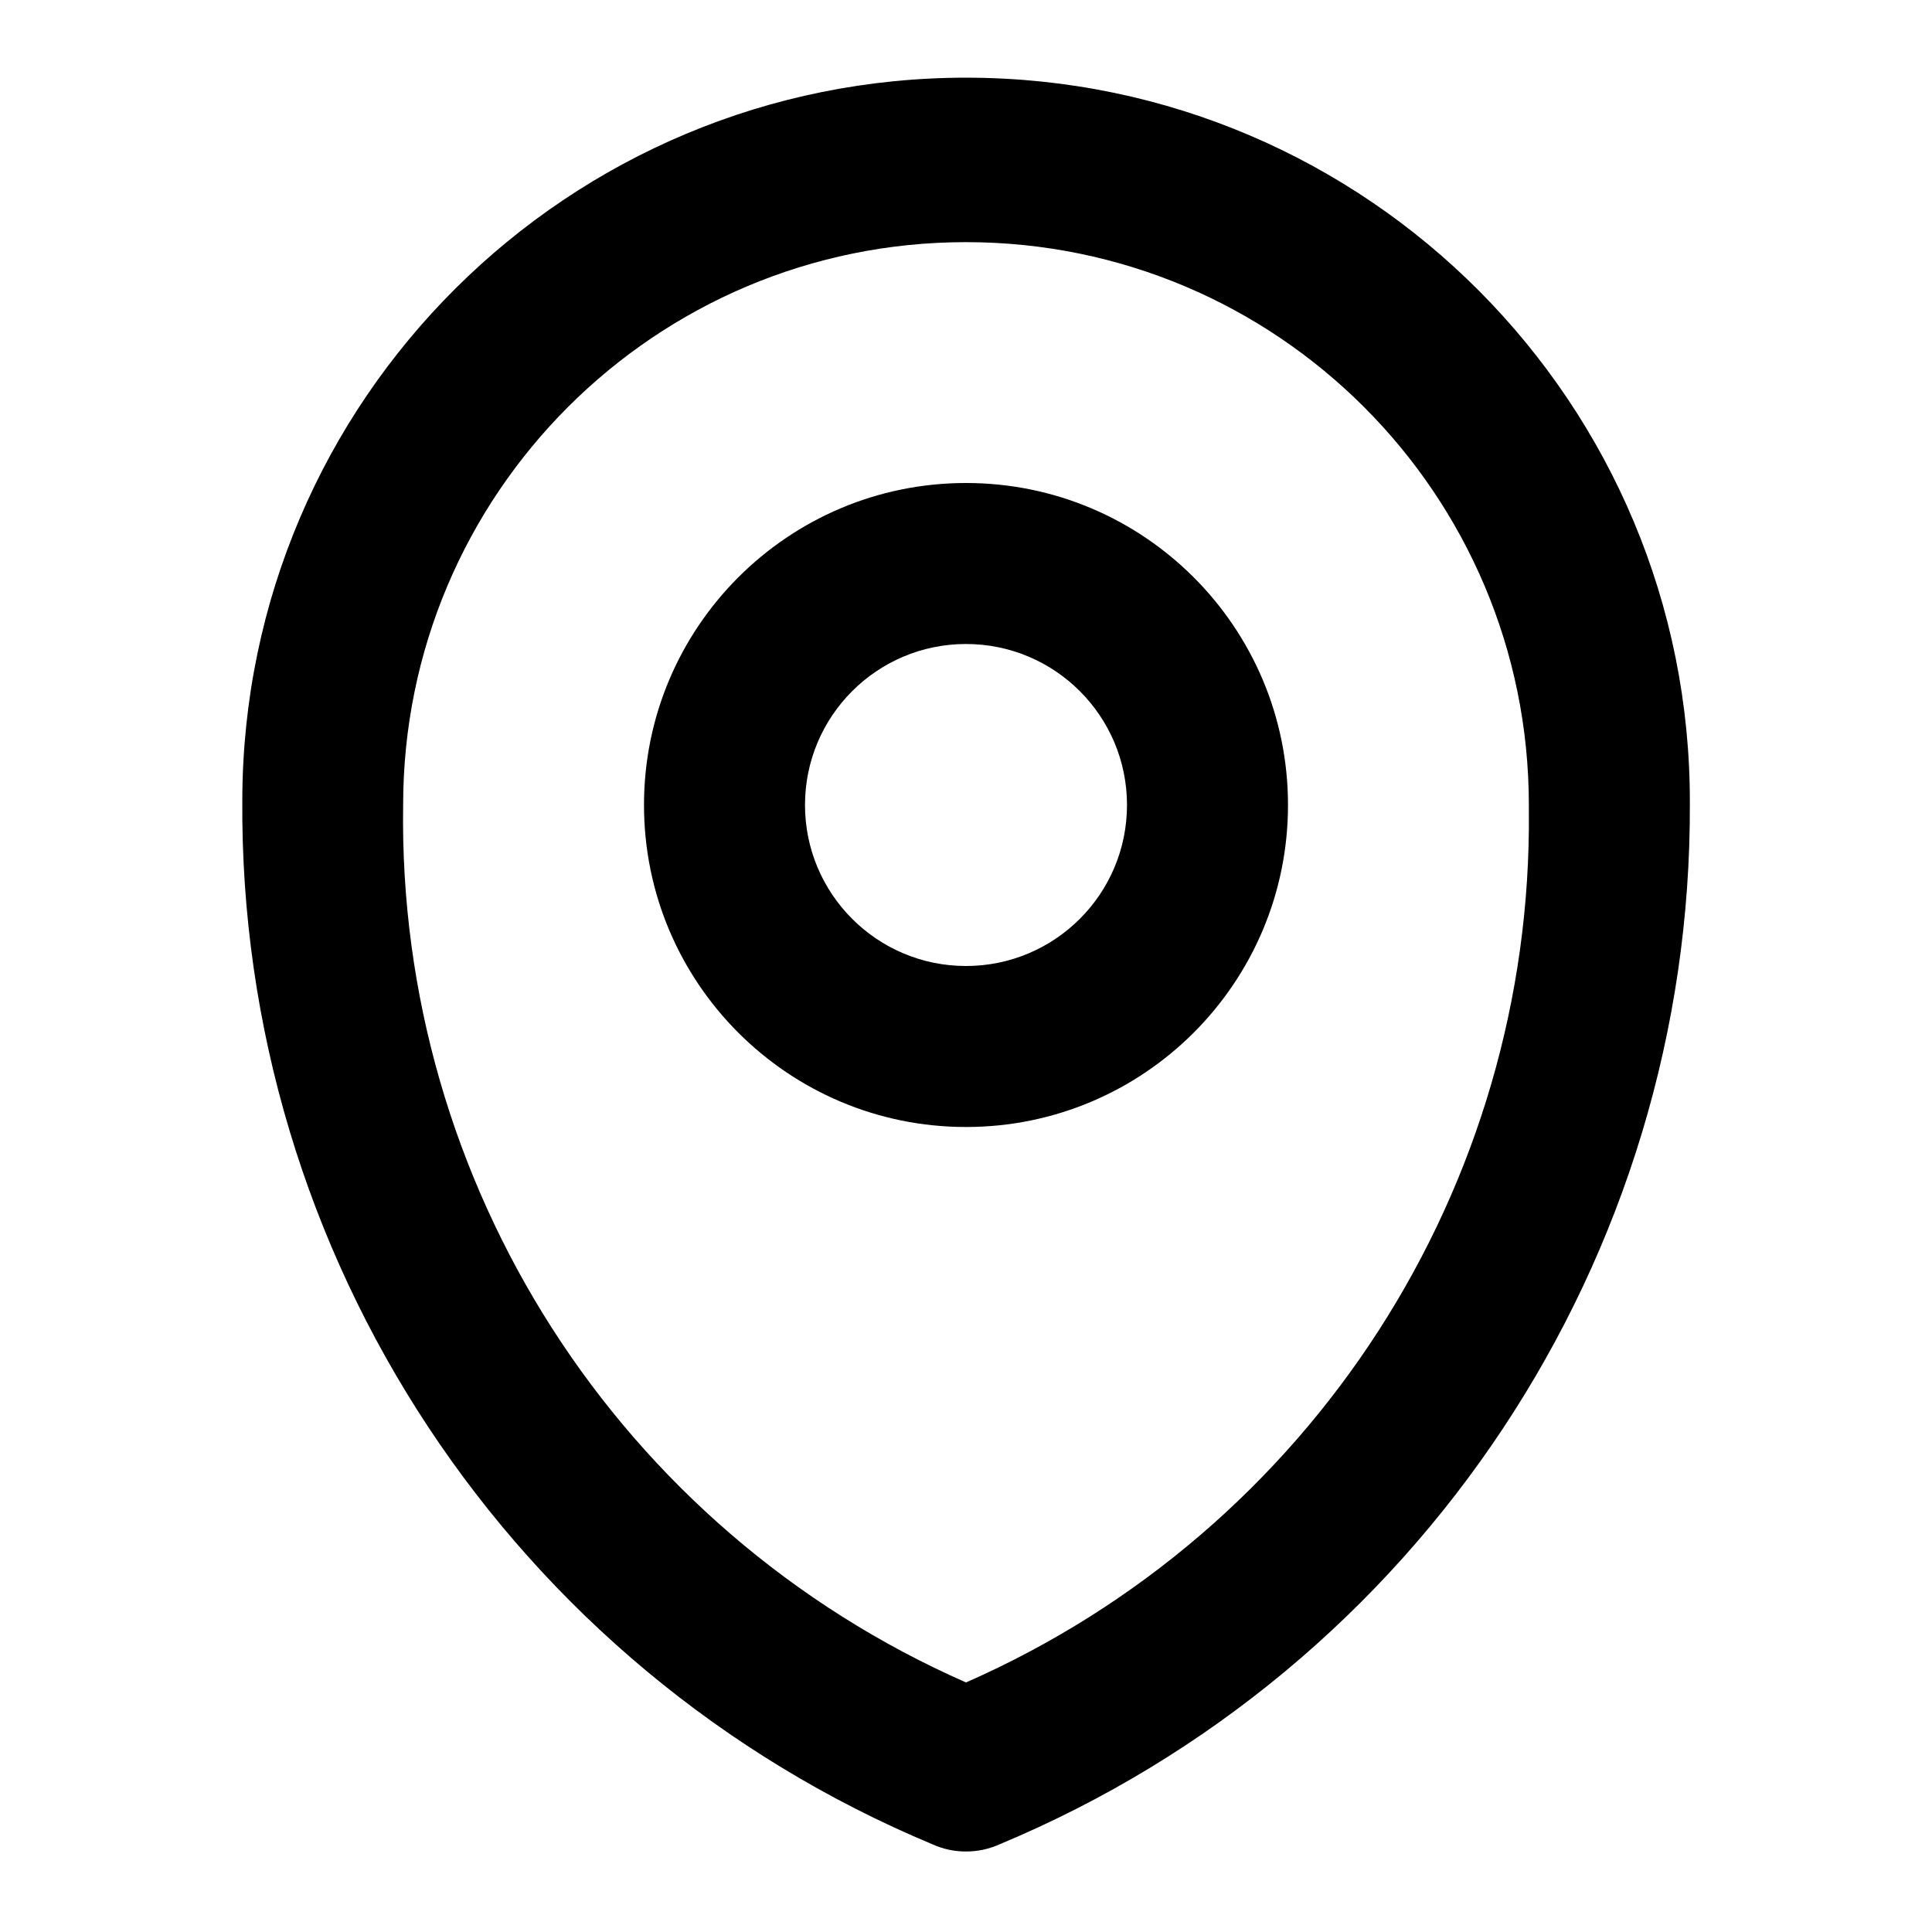
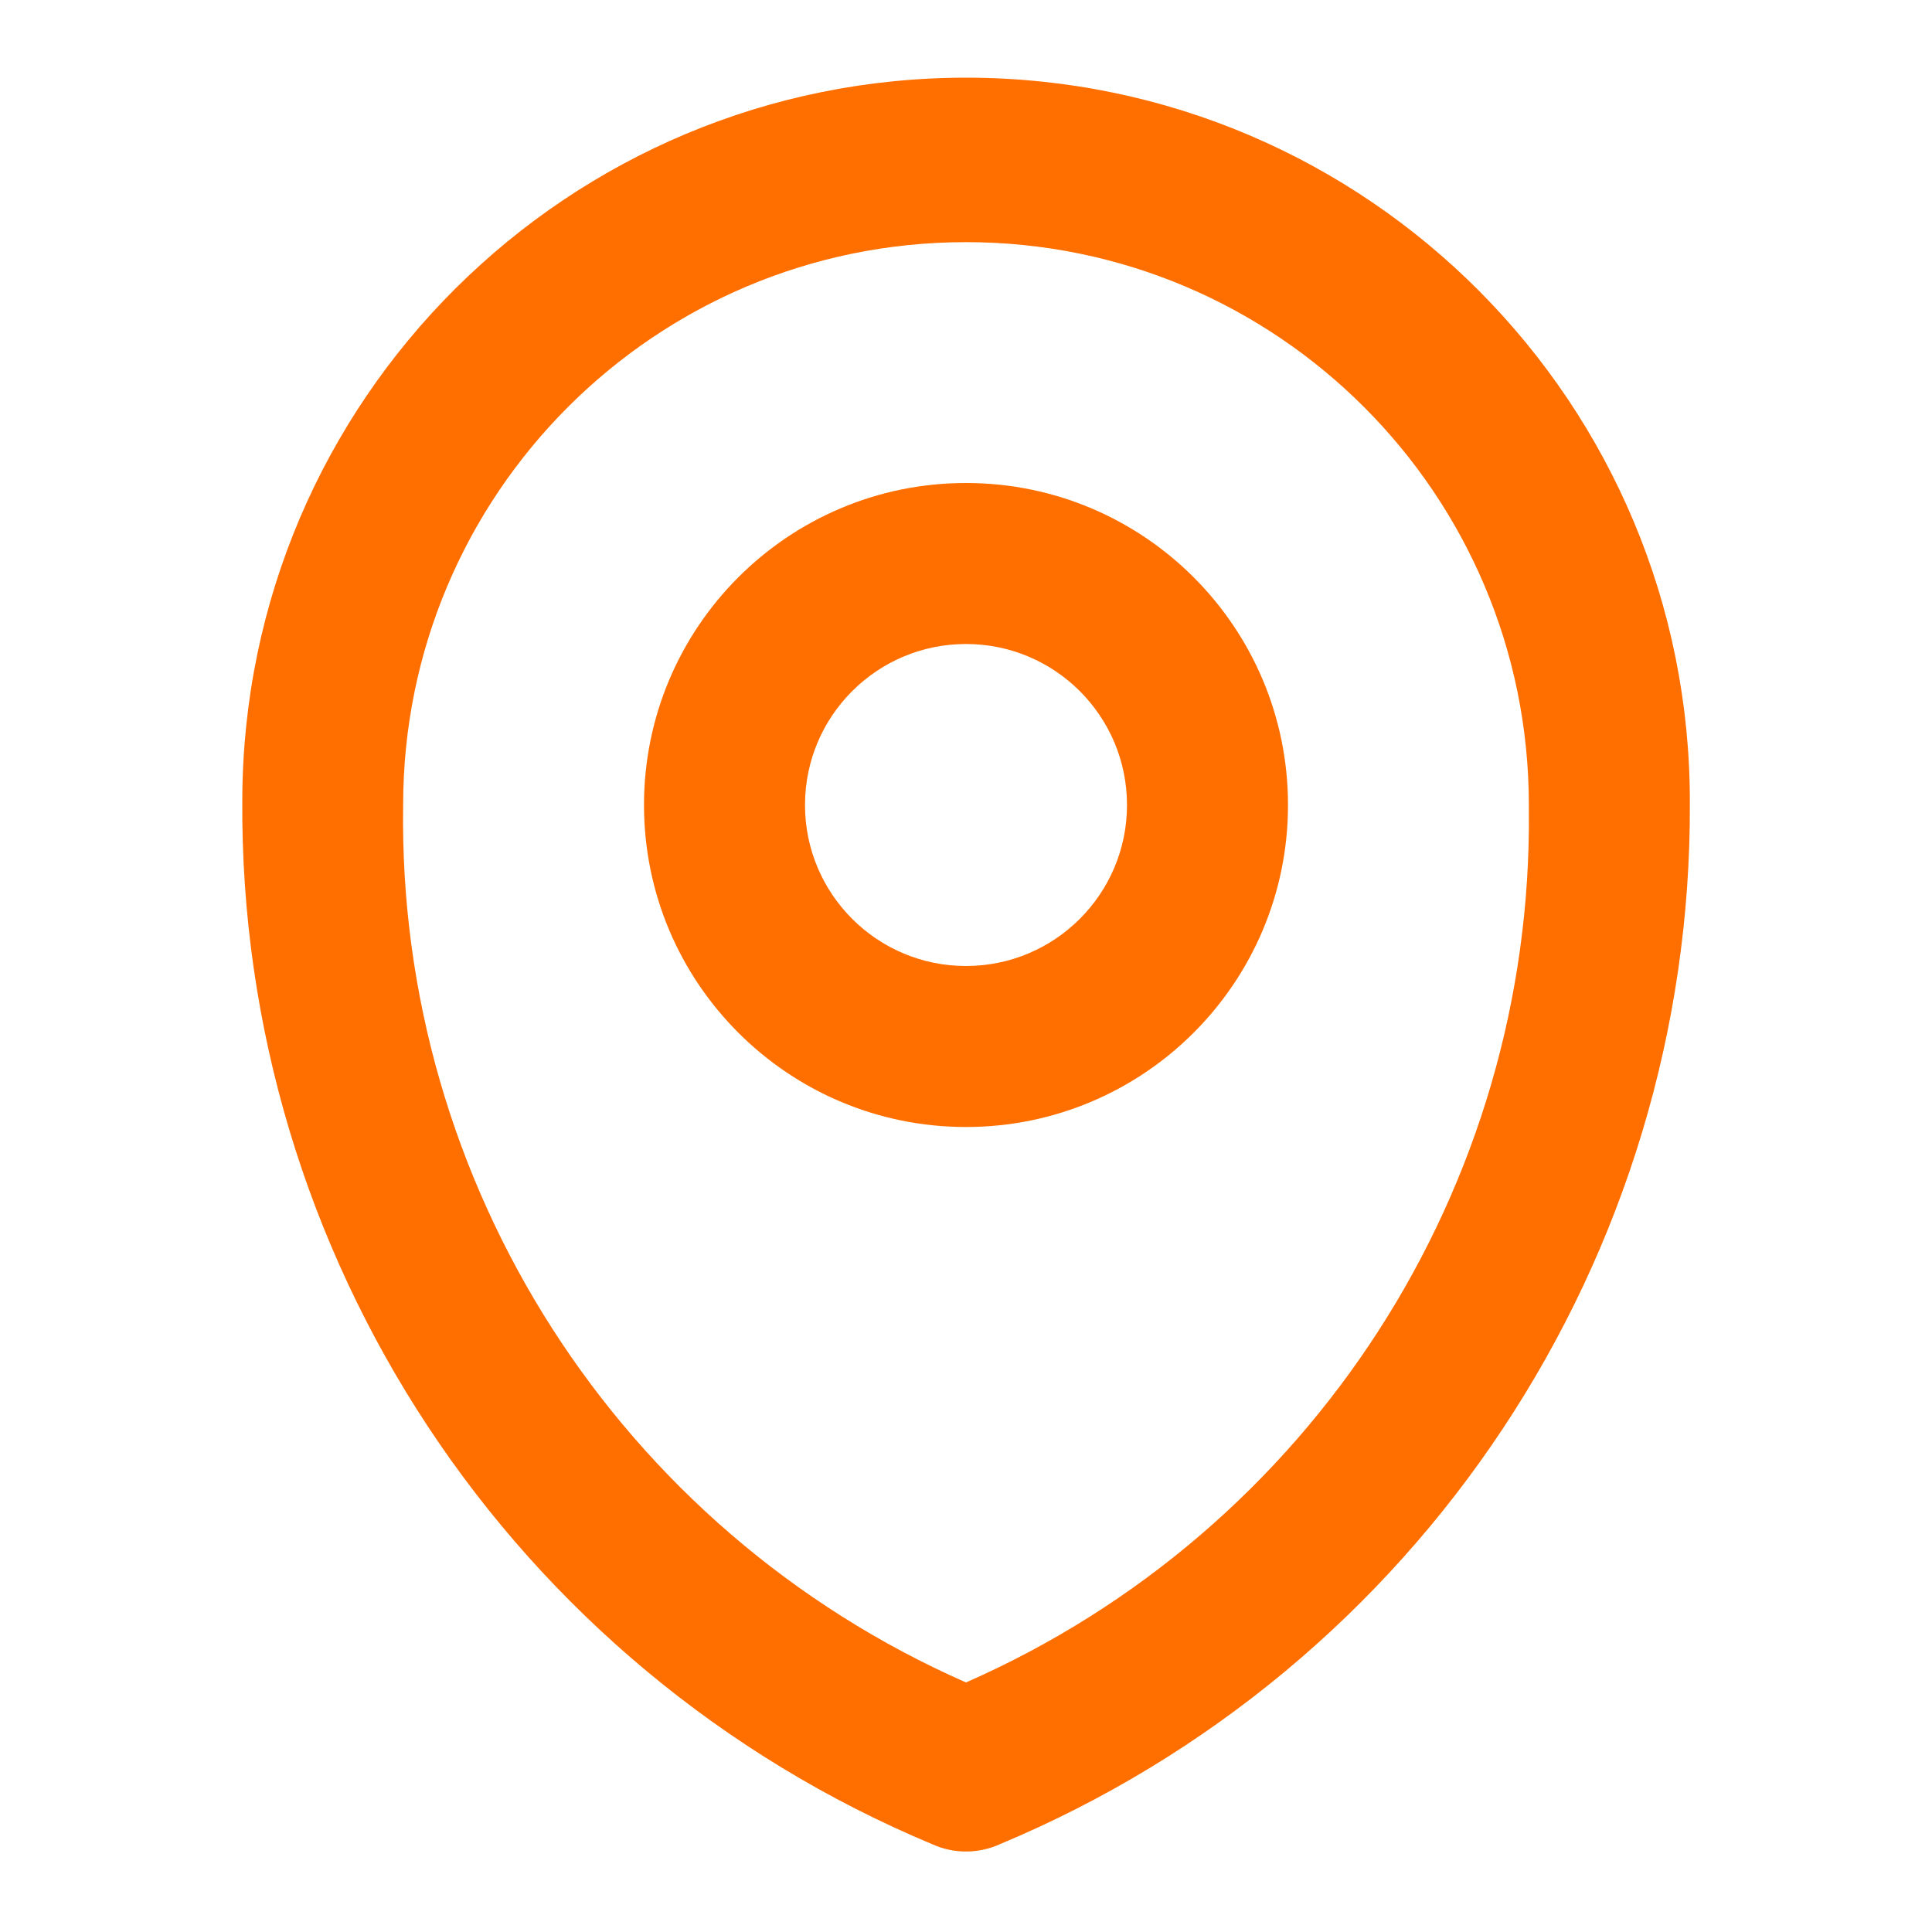
- <svg xmlns="http://www.w3.org/2000/svg" fill="#000000" width="800px" height="800px" viewBox="0 0 24 24">
+ <svg xmlns="http://www.w3.org/2000/svg" fill="#ff6f00" width="800px" height="800px" viewBox="0 0 24 24">
  <path d="M20.992,9.98A8.991,8.991,0,0,0,3.01,9.932a13.95,13.95,0,0,0,8.574,12.979A1,1,0,0,0,12,23a1.012,1.012,0,0,0,.419-.09A13.948,13.948,0,0,0,20.992,9.98ZM12,20.9A11.713,11.713,0,0,1,5.008,10a6.992,6.992,0,1,1,13.984,0c0,.021,0,.045,0,.065A11.7,11.7,0,0,1,12,20.9ZM12,6a4,4,0,1,0,4,4A4,4,0,0,0,12,6Zm0,6a2,2,0,1,1,2-2A2,2,0,0,1,12,12Z" />
</svg>
